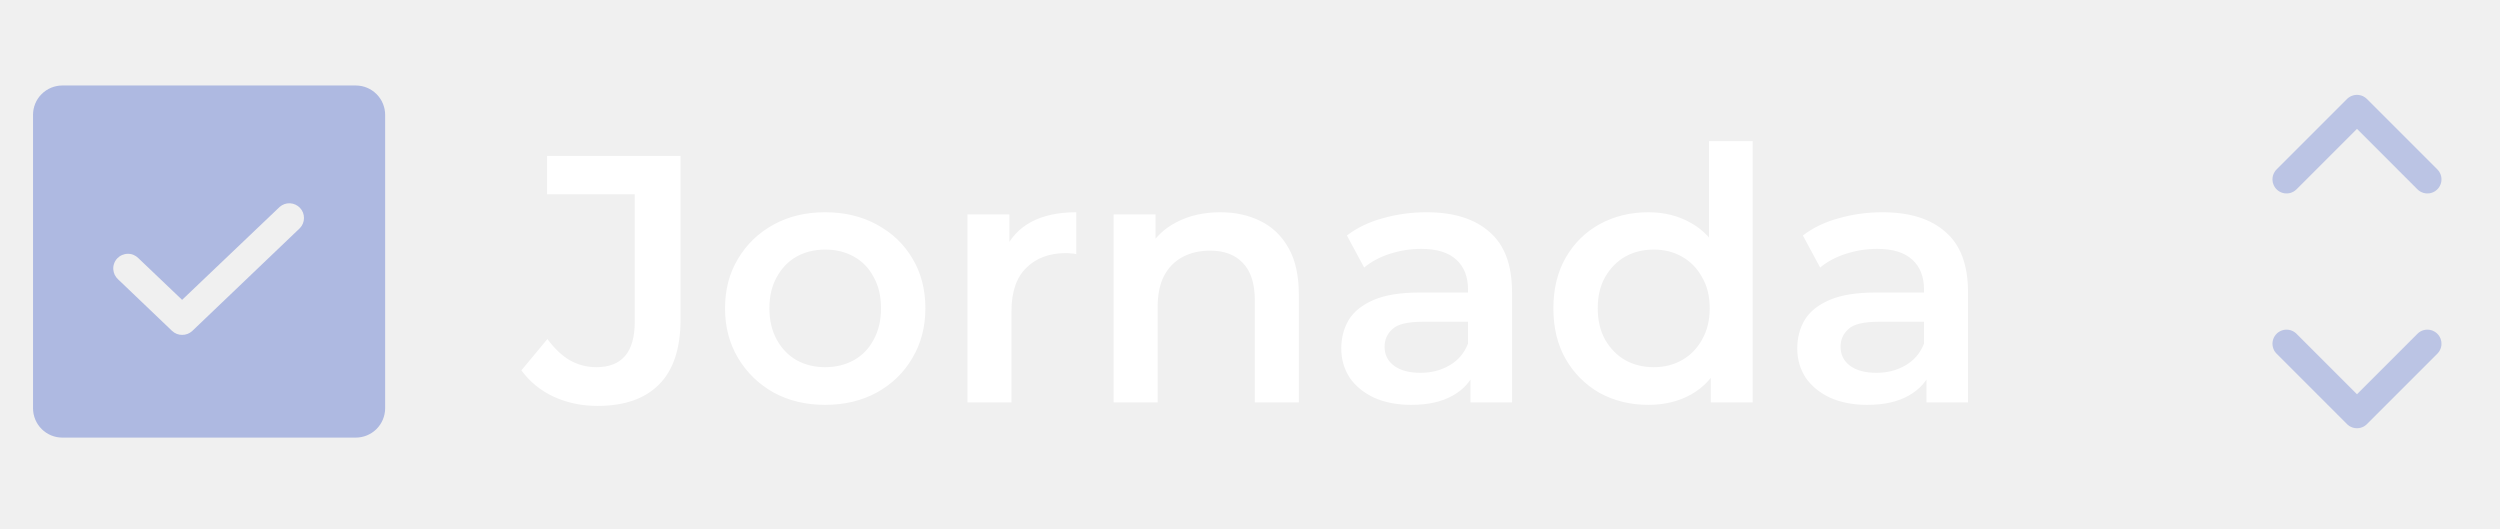
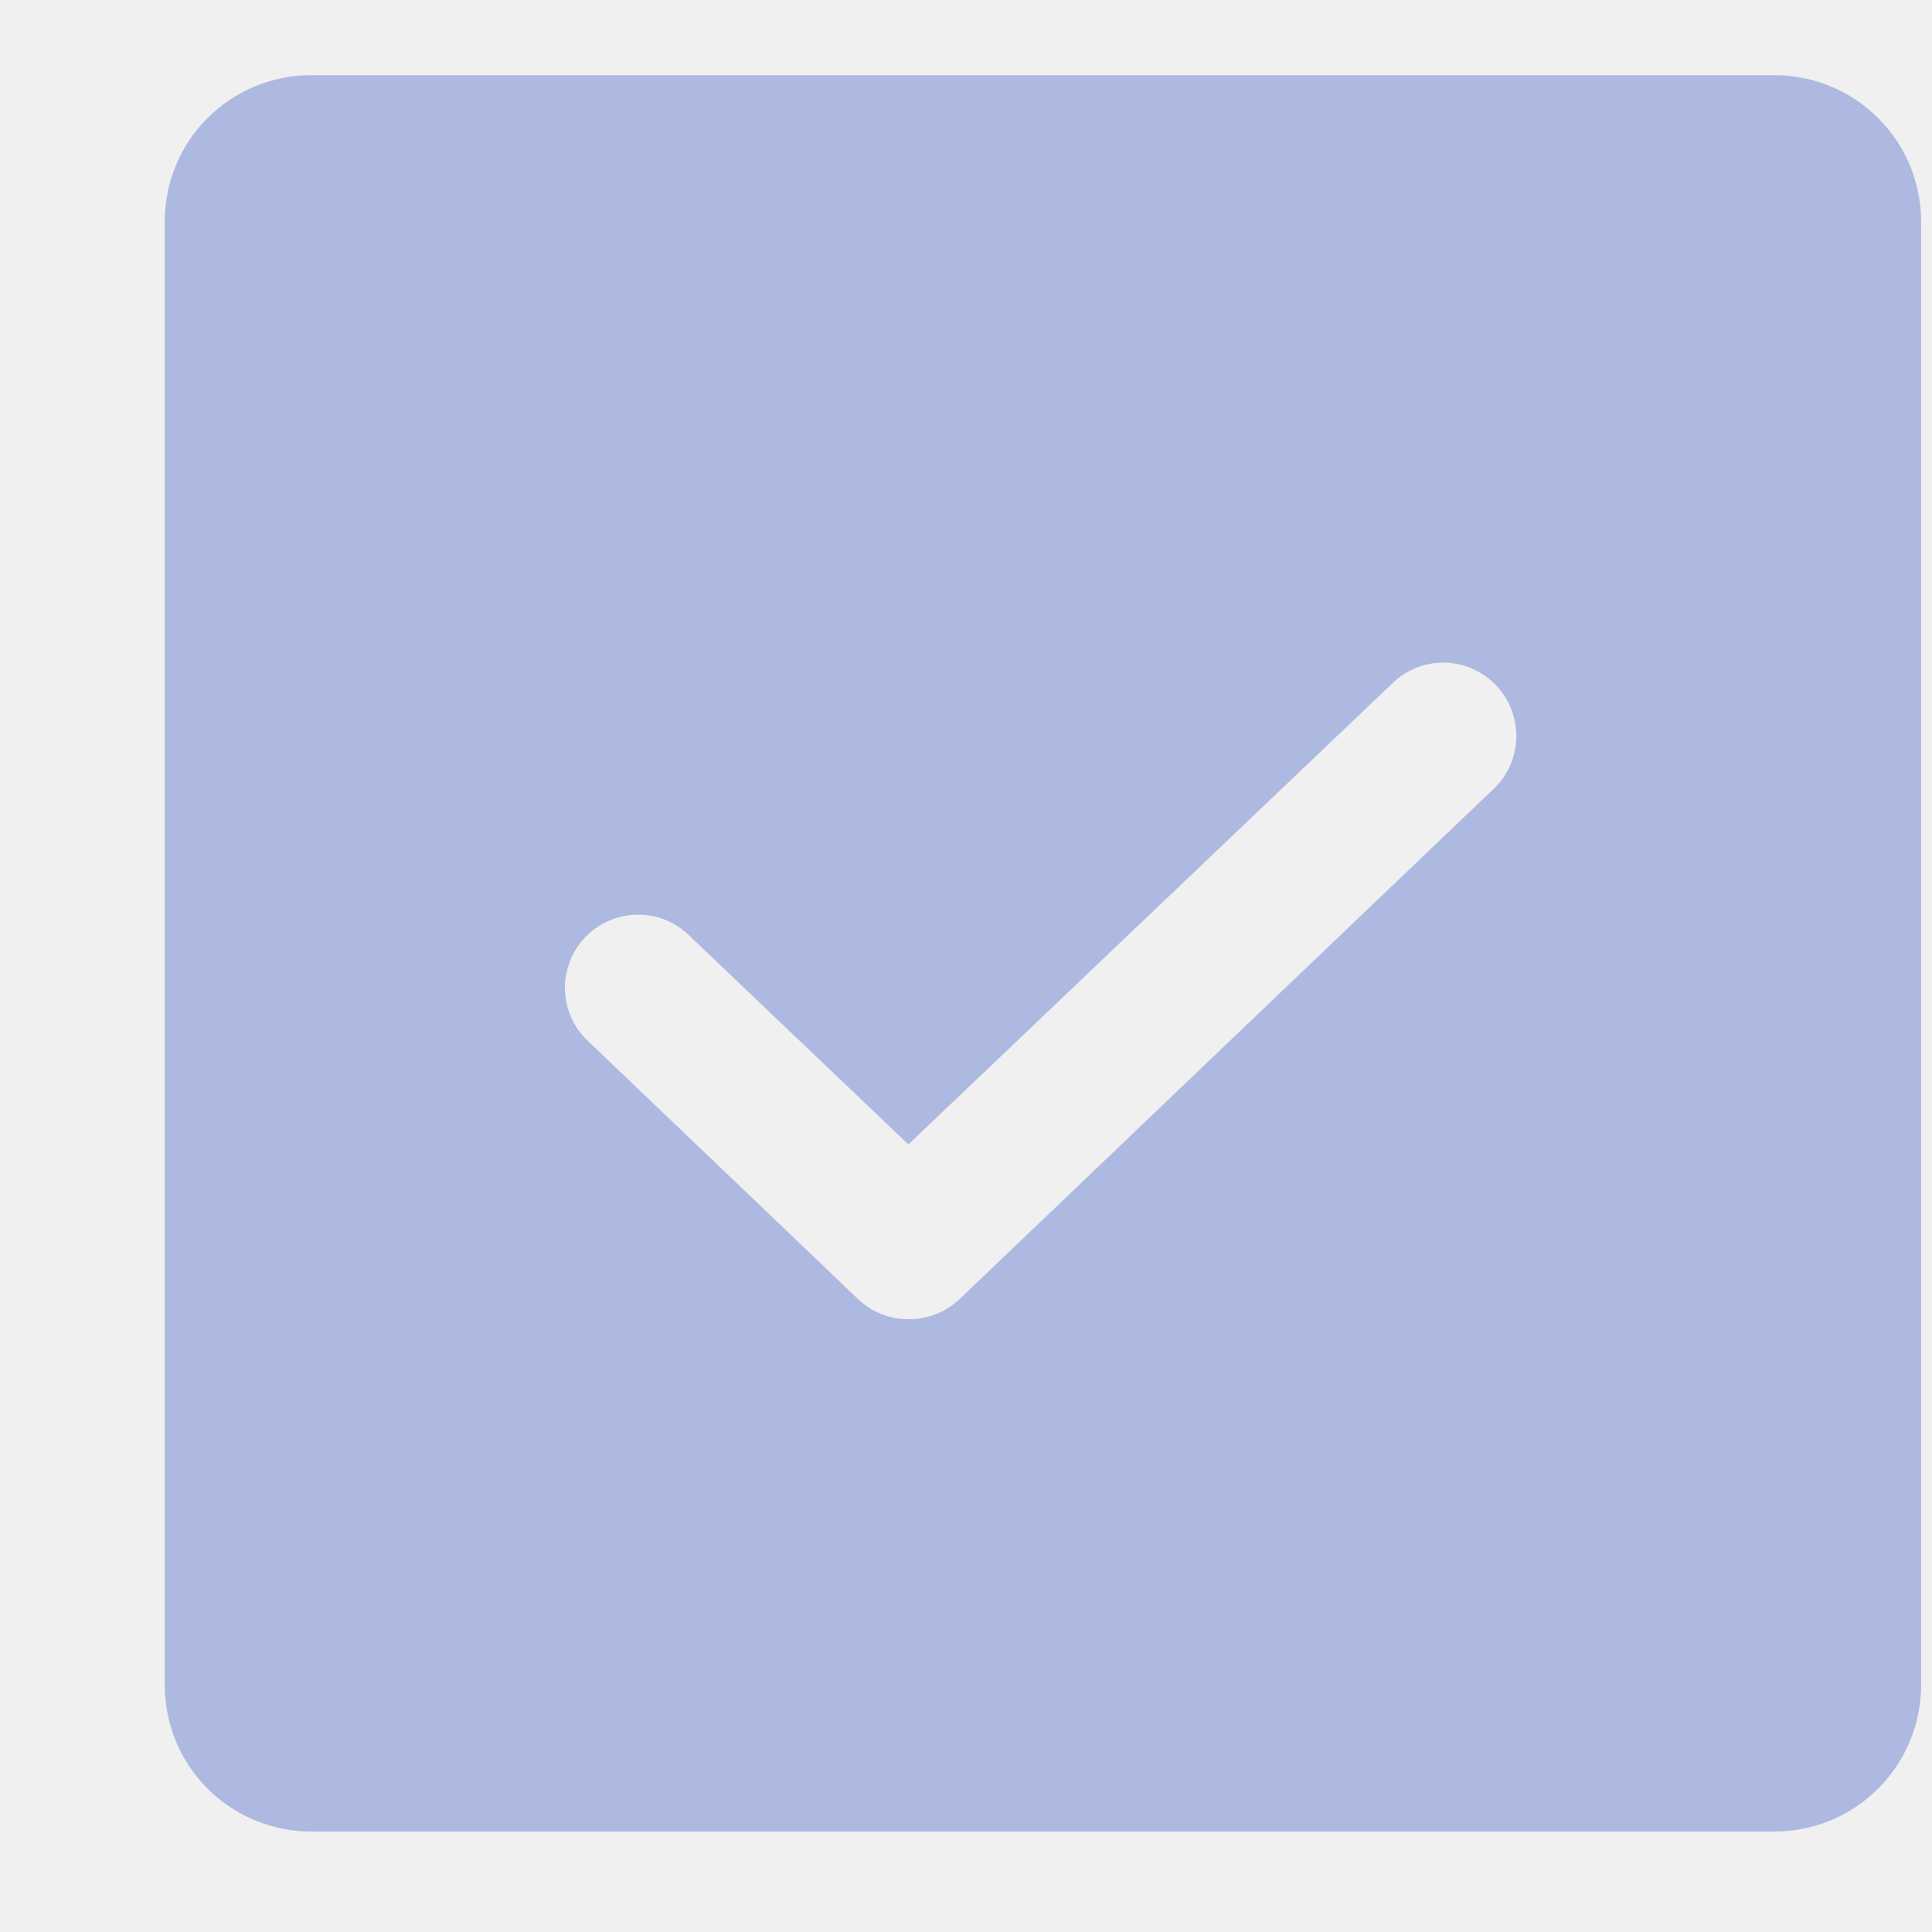
- <svg xmlns="http://www.w3.org/2000/svg" width="71" height="15" viewBox="0 0 71 15" fill="none">
-   <path d="M10.104 2.428H1.771C1.55 2.428 1.338 2.516 1.182 2.672C1.025 2.828 0.938 3.04 0.938 3.261V11.594C0.938 11.815 1.025 12.027 1.182 12.184C1.338 12.34 1.55 12.428 1.771 12.428H10.104C10.325 12.428 10.537 12.34 10.693 12.184C10.85 12.027 10.938 11.815 10.938 11.594V3.261C10.938 3.04 10.85 2.828 10.693 2.672C10.537 2.516 10.325 2.428 10.104 2.428V2.428ZM8.516 6.48L5.464 9.396C5.385 9.471 5.28 9.512 5.172 9.511C5.065 9.511 4.962 9.47 4.885 9.396L3.359 7.938C3.317 7.901 3.283 7.856 3.258 7.806C3.234 7.755 3.22 7.7 3.217 7.644C3.214 7.588 3.223 7.532 3.243 7.479C3.262 7.426 3.292 7.378 3.331 7.337C3.37 7.297 3.416 7.264 3.468 7.242C3.519 7.22 3.575 7.208 3.631 7.208C3.687 7.207 3.743 7.218 3.795 7.24C3.846 7.262 3.893 7.294 3.932 7.334L5.172 8.516L7.943 5.876C8.024 5.805 8.129 5.768 8.236 5.773C8.344 5.779 8.445 5.825 8.519 5.903C8.593 5.981 8.634 6.085 8.633 6.192C8.633 6.3 8.591 6.403 8.516 6.48Z" fill="#AEB9E1" />
-   <path d="M16.968 11.528C16.521 11.528 16.108 11.441 15.727 11.268C15.354 11.094 15.047 10.844 14.807 10.518L15.547 9.628C15.741 9.894 15.951 10.094 16.177 10.228C16.411 10.361 16.664 10.428 16.938 10.428C17.664 10.428 18.027 9.998 18.027 9.138V5.518H15.537V4.428H19.328V9.068C19.328 9.894 19.124 10.511 18.718 10.918C18.317 11.324 17.734 11.528 16.968 11.528ZM23.431 11.498C22.884 11.498 22.398 11.381 21.971 11.148C21.544 10.908 21.208 10.581 20.961 10.168C20.714 9.754 20.591 9.284 20.591 8.758C20.591 8.224 20.714 7.754 20.961 7.348C21.208 6.934 21.544 6.611 21.971 6.378C22.398 6.144 22.884 6.028 23.431 6.028C23.984 6.028 24.474 6.144 24.901 6.378C25.334 6.611 25.671 6.931 25.911 7.338C26.158 7.744 26.281 8.218 26.281 8.758C26.281 9.284 26.158 9.754 25.911 10.168C25.671 10.581 25.334 10.908 24.901 11.148C24.474 11.381 23.984 11.498 23.431 11.498ZM23.431 10.428C23.738 10.428 24.011 10.361 24.251 10.228C24.491 10.094 24.678 9.901 24.811 9.648C24.951 9.394 25.021 9.098 25.021 8.758C25.021 8.411 24.951 8.114 24.811 7.868C24.678 7.614 24.491 7.421 24.251 7.288C24.011 7.154 23.741 7.088 23.441 7.088C23.134 7.088 22.861 7.154 22.621 7.288C22.388 7.421 22.201 7.614 22.061 7.868C21.921 8.114 21.851 8.411 21.851 8.758C21.851 9.098 21.921 9.394 22.061 9.648C22.201 9.901 22.388 10.094 22.621 10.228C22.861 10.361 23.131 10.428 23.431 10.428ZM27.476 11.428V6.088H28.666V7.558L28.526 7.128C28.686 6.768 28.936 6.494 29.276 6.308C29.623 6.121 30.053 6.028 30.566 6.028V7.218C30.513 7.204 30.463 7.198 30.416 7.198C30.37 7.191 30.323 7.188 30.276 7.188C29.803 7.188 29.426 7.328 29.146 7.608C28.866 7.881 28.726 8.291 28.726 8.838V11.428H27.476ZM34.657 6.028C35.083 6.028 35.463 6.111 35.797 6.278C36.137 6.444 36.403 6.701 36.597 7.048C36.79 7.388 36.887 7.828 36.887 8.368V11.428H35.637V8.528C35.637 8.054 35.523 7.701 35.297 7.468C35.077 7.234 34.767 7.118 34.367 7.118C34.073 7.118 33.813 7.178 33.587 7.298C33.36 7.418 33.183 7.598 33.057 7.838C32.937 8.071 32.877 8.368 32.877 8.728V11.428H31.627V6.088H32.817V7.528L32.607 7.088C32.793 6.748 33.063 6.488 33.417 6.308C33.777 6.121 34.19 6.028 34.657 6.028ZM41.762 11.428V10.348L41.692 10.118V8.228C41.692 7.861 41.582 7.578 41.362 7.378C41.142 7.171 40.809 7.068 40.362 7.068C40.062 7.068 39.766 7.114 39.472 7.208C39.186 7.301 38.942 7.431 38.742 7.598L38.252 6.688C38.539 6.468 38.879 6.304 39.272 6.198C39.672 6.084 40.086 6.028 40.512 6.028C41.286 6.028 41.882 6.214 42.302 6.588C42.729 6.954 42.942 7.524 42.942 8.298V11.428H41.762ZM40.082 11.498C39.682 11.498 39.332 11.431 39.032 11.298C38.732 11.158 38.499 10.968 38.332 10.728C38.172 10.481 38.092 10.204 38.092 9.898C38.092 9.598 38.162 9.328 38.302 9.088C38.449 8.848 38.686 8.658 39.012 8.518C39.339 8.378 39.772 8.308 40.312 8.308H41.862V9.138H40.402C39.976 9.138 39.689 9.208 39.542 9.348C39.396 9.481 39.322 9.648 39.322 9.848C39.322 10.074 39.412 10.254 39.592 10.388C39.772 10.521 40.022 10.588 40.342 10.588C40.649 10.588 40.922 10.518 41.162 10.378C41.409 10.238 41.586 10.031 41.692 9.758L41.902 10.508C41.782 10.821 41.566 11.064 41.252 11.238C40.946 11.411 40.556 11.498 40.082 11.498ZM46.816 11.498C46.303 11.498 45.84 11.384 45.426 11.158C45.02 10.924 44.7 10.604 44.466 10.198C44.233 9.791 44.116 9.311 44.116 8.758C44.116 8.204 44.233 7.724 44.466 7.318C44.7 6.911 45.02 6.594 45.426 6.368C45.84 6.141 46.303 6.028 46.816 6.028C47.263 6.028 47.663 6.128 48.016 6.328C48.37 6.521 48.65 6.818 48.856 7.218C49.063 7.618 49.166 8.131 49.166 8.758C49.166 9.378 49.066 9.891 48.866 10.298C48.666 10.698 48.39 10.998 48.036 11.198C47.683 11.398 47.276 11.498 46.816 11.498ZM46.966 10.428C47.266 10.428 47.533 10.361 47.766 10.228C48.006 10.094 48.196 9.901 48.336 9.648C48.483 9.394 48.556 9.098 48.556 8.758C48.556 8.411 48.483 8.114 48.336 7.868C48.196 7.614 48.006 7.421 47.766 7.288C47.533 7.154 47.266 7.088 46.966 7.088C46.666 7.088 46.396 7.154 46.156 7.288C45.923 7.421 45.733 7.614 45.586 7.868C45.446 8.114 45.376 8.411 45.376 8.758C45.376 9.098 45.446 9.394 45.586 9.648C45.733 9.901 45.923 10.094 46.156 10.228C46.396 10.361 46.666 10.428 46.966 10.428ZM48.586 11.428V10.168L48.636 8.748L48.536 7.328V4.008H49.776V11.428H48.586ZM54.712 11.428V10.348L54.642 10.118V8.228C54.642 7.861 54.532 7.578 54.312 7.378C54.092 7.171 53.758 7.068 53.312 7.068C53.012 7.068 52.715 7.114 52.422 7.208C52.135 7.301 51.892 7.431 51.692 7.598L51.202 6.688C51.488 6.468 51.828 6.304 52.222 6.198C52.622 6.084 53.035 6.028 53.462 6.028C54.235 6.028 54.832 6.214 55.252 6.588C55.678 6.954 55.892 7.524 55.892 8.298V11.428H54.712ZM53.032 11.498C52.632 11.498 52.282 11.431 51.982 11.298C51.682 11.158 51.448 10.968 51.282 10.728C51.122 10.481 51.042 10.204 51.042 9.898C51.042 9.598 51.112 9.328 51.252 9.088C51.398 8.848 51.635 8.658 51.962 8.518C52.288 8.378 52.722 8.308 53.262 8.308H54.812V9.138H53.352C52.925 9.138 52.638 9.208 52.492 9.348C52.345 9.481 52.272 9.648 52.272 9.848C52.272 10.074 52.362 10.254 52.542 10.388C52.722 10.521 52.972 10.588 53.292 10.588C53.598 10.588 53.872 10.518 54.112 10.378C54.358 10.238 54.535 10.031 54.642 9.758L54.852 10.508C54.732 10.821 54.515 11.064 54.202 11.238C53.895 11.411 53.505 11.498 53.032 11.498Z" fill="white" />
-   <g opacity="0.8">
-     <path d="M68.938 5.094L66.938 3.094L64.938 5.094" stroke="#AEB9E1" stroke-width="0.8" stroke-linecap="round" stroke-linejoin="round" />
-   </g>
-   <g opacity="0.8">
-     <path d="M64.938 9.762L66.938 11.762L68.938 9.762" stroke="#AEB9E1" stroke-width="0.8" stroke-linecap="round" stroke-linejoin="round" />
-   </g>
+ <svg xmlns="http://www.w3.org/2000/svg" width="11" height="11" viewBox="0 0 11 11" fill="none">
+   <path d="M10.104 0.428H1.771C1.55 0.428 1.338 0.516 1.182 0.672C1.025 0.828 0.938 1.04 0.938 1.261V9.594C0.938 9.815 1.025 10.027 1.182 10.184C1.338 10.34 1.55 10.428 1.771 10.428H10.104C10.325 10.428 10.537 10.34 10.693 10.184C10.85 10.027 10.938 9.815 10.938 9.594V1.261C10.938 1.04 10.85 0.828 10.693 0.672C10.537 0.516 10.325 0.428 10.104 0.428V0.428ZM8.516 4.48L5.464 7.396C5.385 7.471 5.28 7.512 5.172 7.511C5.065 7.511 4.962 7.47 4.885 7.396L3.359 5.938C3.317 5.901 3.283 5.856 3.258 5.806C3.234 5.755 3.22 5.7 3.217 5.644C3.214 5.588 3.223 5.532 3.243 5.479C3.262 5.426 3.292 5.378 3.331 5.337C3.37 5.297 3.416 5.264 3.468 5.242C3.519 5.22 3.575 5.208 3.631 5.208C3.687 5.207 3.743 5.218 3.795 5.24C3.846 5.262 3.893 5.294 3.932 5.334L5.172 6.516L7.943 3.876C8.024 3.805 8.129 3.768 8.236 3.773C8.344 3.779 8.445 3.825 8.519 3.903C8.593 3.981 8.634 4.085 8.633 4.192C8.633 4.3 8.591 4.403 8.516 4.48Z" fill="#AEB9E1" />
</svg>
